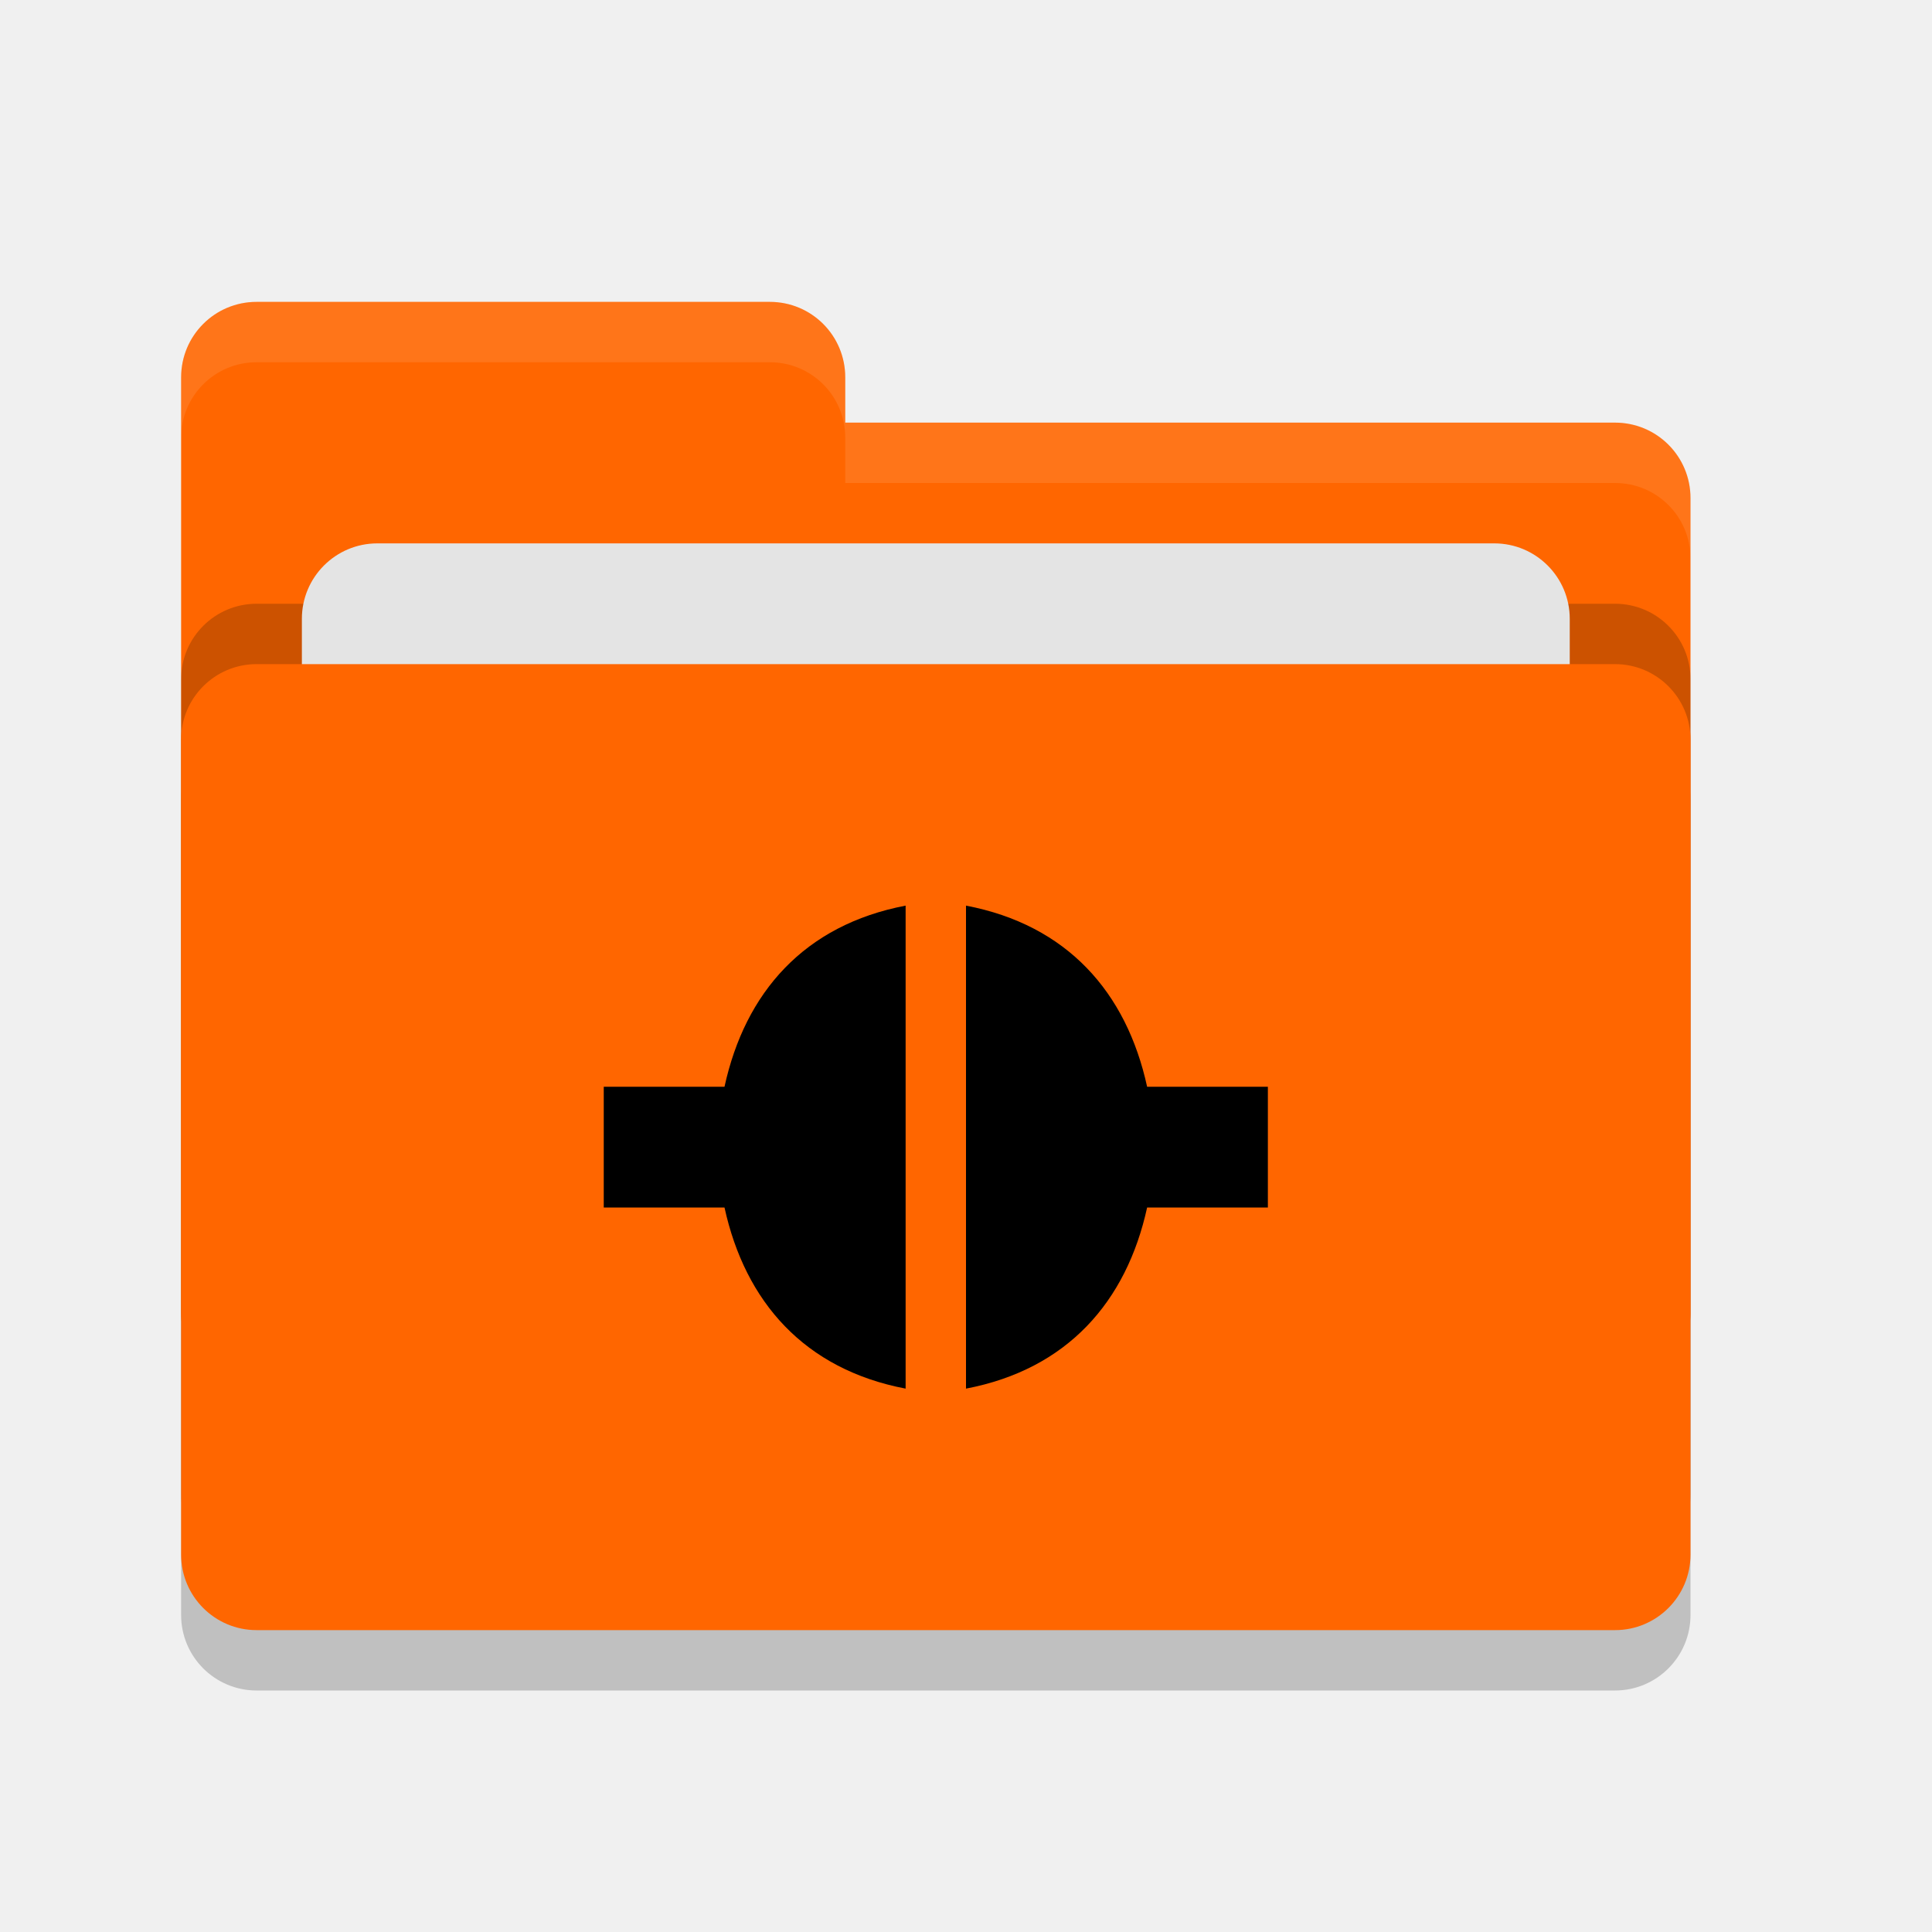
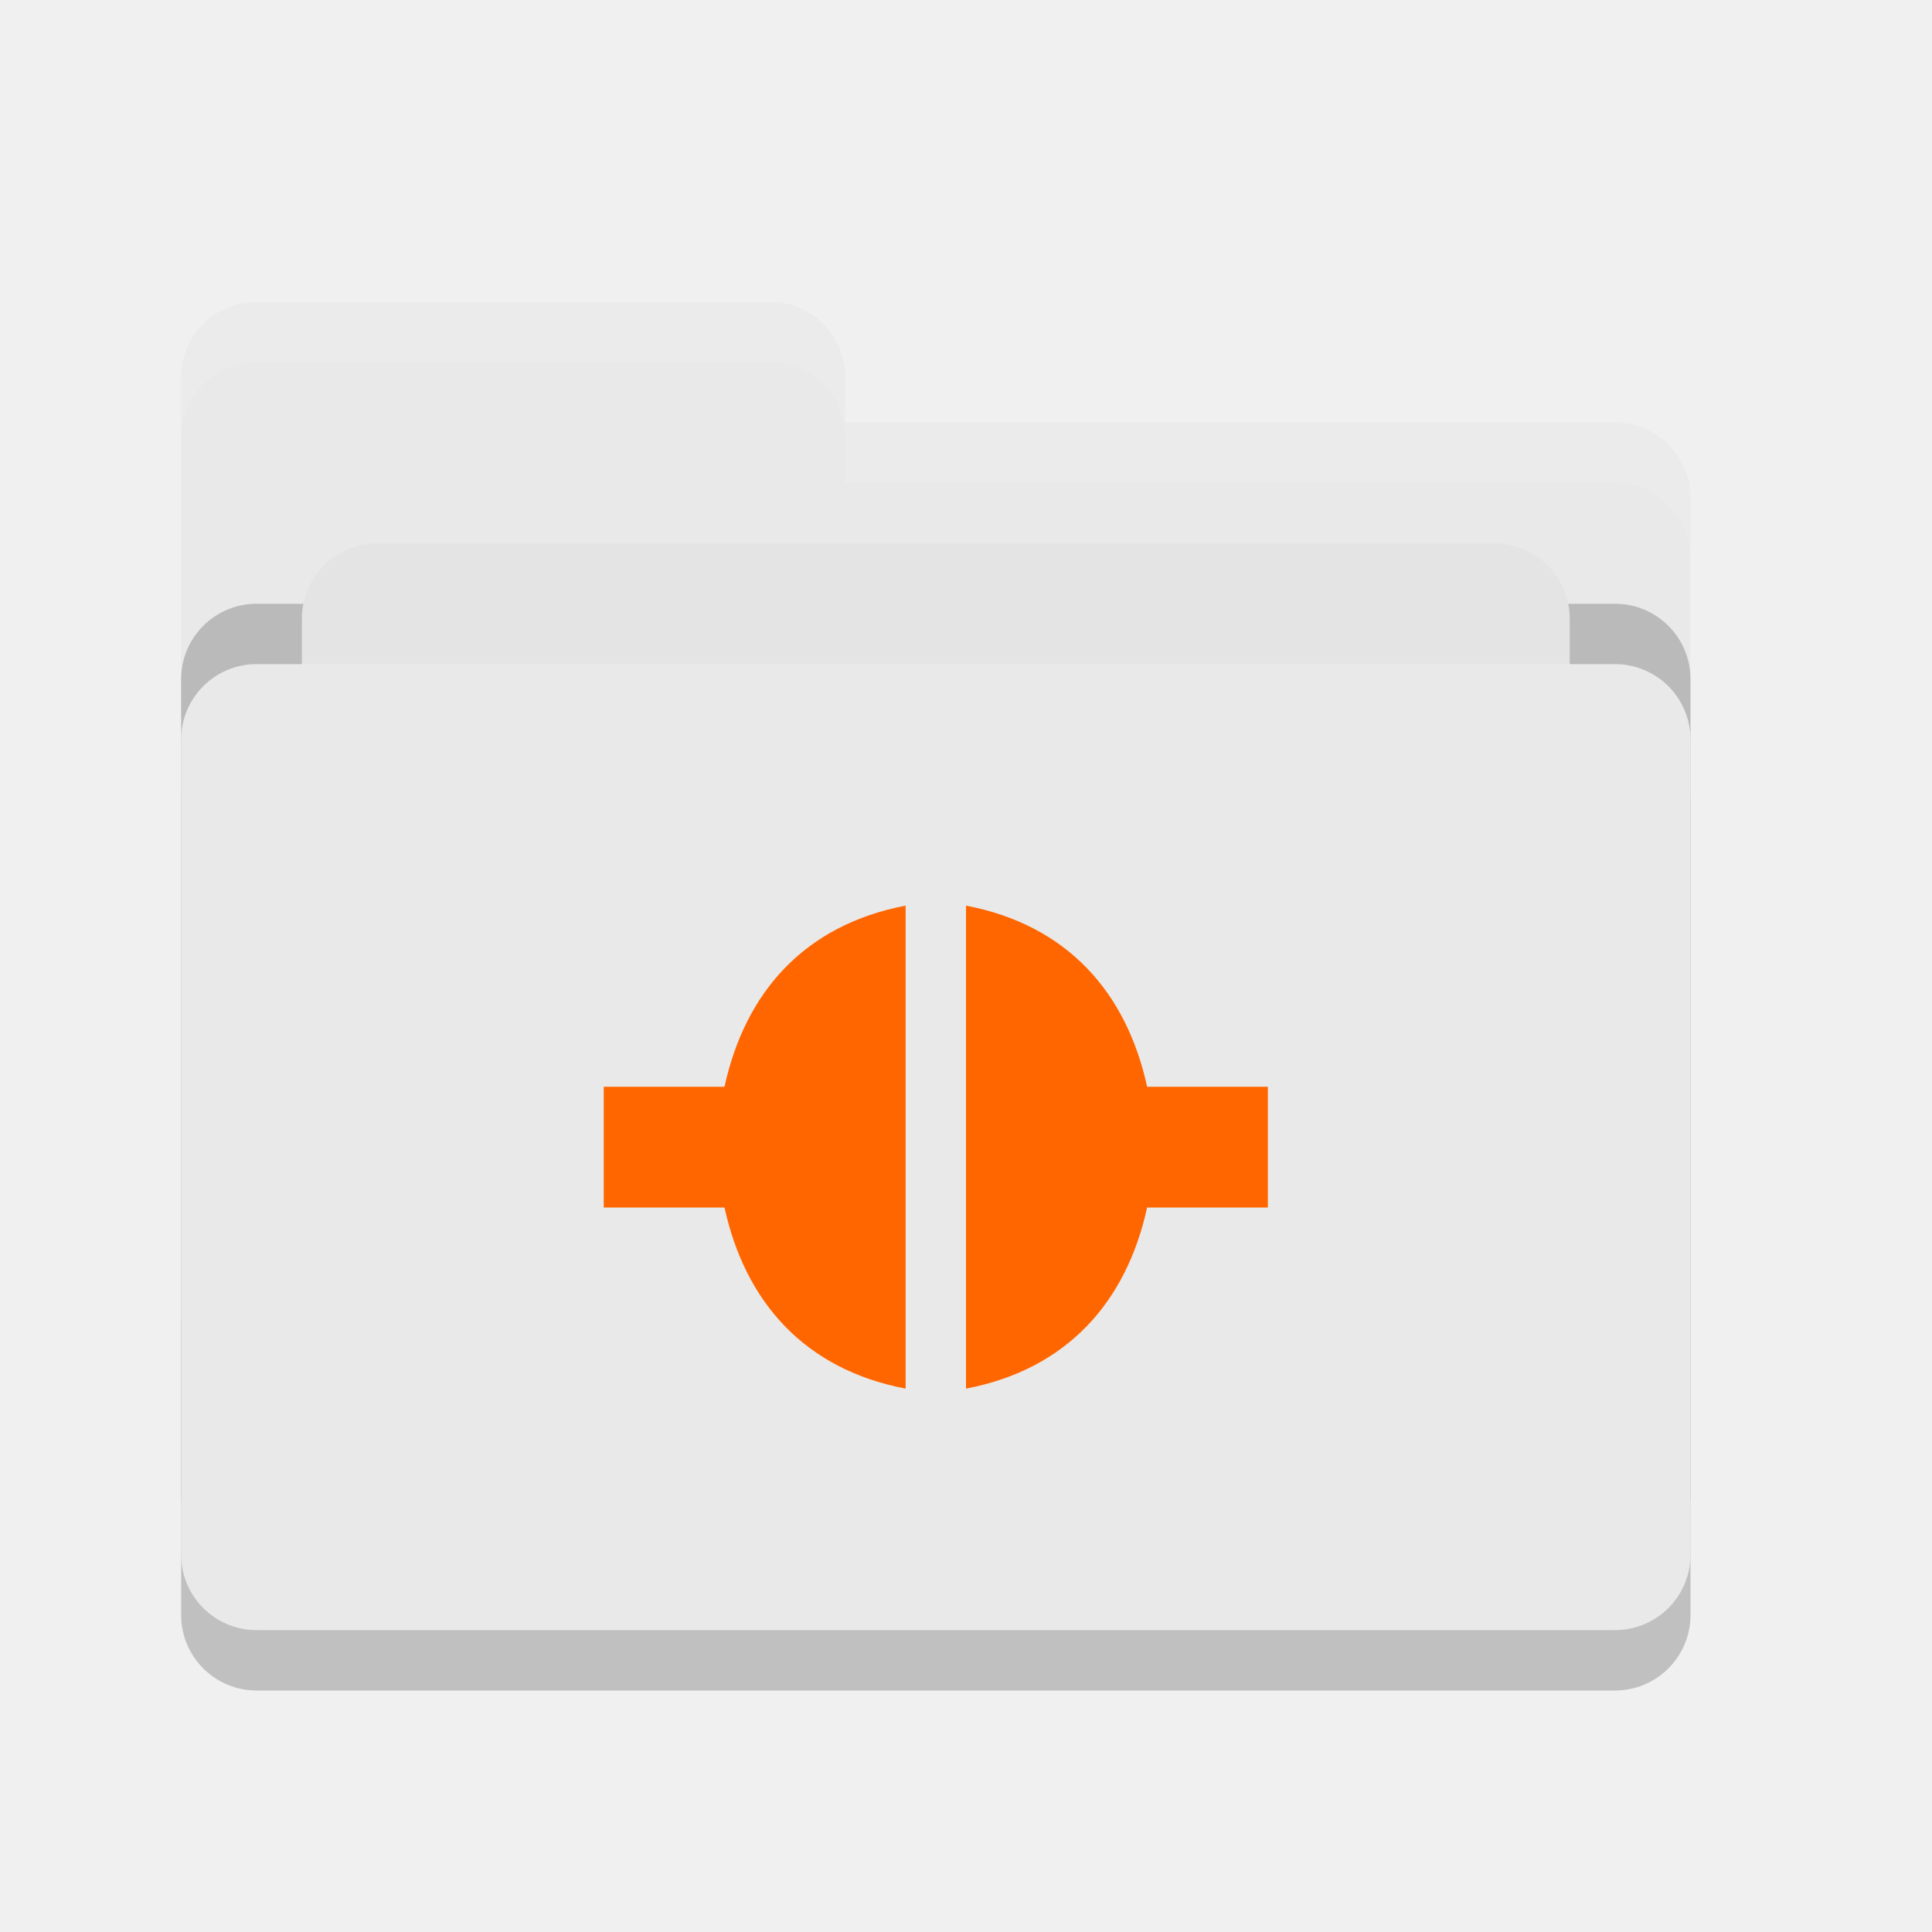
<svg xmlns="http://www.w3.org/2000/svg" width="32" height="32" version="1" id="svg16">
  <defs id="defs20" />
  <rect style="opacity:0.2" width="25" height="16" x="3" y="12" rx="1.25" ry="1.25" id="rect2" />
-   <path style="fill:#ff6600" d="M 3,21.75 C 3,22.442 3.558,23 4.25,23 H 26.75 C 27.442,23 28,22.442 28,21.75 V 8.25 C 28,7.558 27.442,7 26.75,7 H 14 V 6.25 C 14,5.558 13.443,5 12.75,5 H 4.25 C 3.558,5 3,5.558 3,6.25" id="path4" />
+   <path style="fill:#e9e9e9" d="M 3,21.75 C 3,22.442 3.558,23 4.25,23 H 26.75 C 27.442,23 28,22.442 28,21.75 V 8.25 C 28,7.558 27.442,7 26.75,7 H 14 V 6.25 C 14,5.558 13.443,5 12.75,5 H 4.25 C 3.558,5 3,5.558 3,6.25" id="path4" />
  <rect style="opacity:0.2" width="25" height="16" x="3" y="10" rx="1.25" ry="1.25" id="rect6" />
  <rect style="fill:#e4e4e4" width="21" height="10" x="5" y="9" rx="1.25" ry="1.25" id="rect8" />
-   <rect style="fill:#ff6600" width="25" height="16" x="3" y="11" rx="1.25" ry="1.25" id="rect10" />
+   <rect style="fill:#e9e9e9" width="25" height="16" x="3" y="11" rx="1.25" ry="1.25" id="rect10" />
  <path style="opacity:0.1;fill:#ffffff" d="M 4.25 5 C 3.558 5 3 5.558 3 6.25 L 3 7.25 C 3 6.558 3.558 6 4.25 6 L 12.75 6 C 13.443 6 14 6.558 14 7.25 L 14 8 L 26.75 8 C 27.442 8 28 8.557 28 9.25 L 28 8.25 C 28 7.558 27.442 7 26.75 7 L 14 7 L 14 6.25 C 14 5.558 13.443 5 12.75 5 L 4.25 5 z" id="path12" />
-   <path style="fill:#000000" d="M 15,15 C 13.324,15.32 12.342,16.434 12,18 H 10 V 20 H 12 C 12.343,21.565 13.325,22.68 15,23 Z M 16,15 V 23 C 17.675,22.68 18.657,21.565 19,20 H 21 V 18 H 19 C 18.658,16.434 17.676,15.32 16,15 Z" id="path14" />
+   <path style="fill:#ff6600" d="M 15,15 C 13.324,15.32 12.342,16.434 12,18 H 10 V 20 H 12 C 12.343,21.565 13.325,22.68 15,23 Z M 16,15 V 23 C 17.675,22.68 18.657,21.565 19,20 H 21 V 18 H 19 C 18.658,16.434 17.676,15.32 16,15 Z" id="path14" />
</svg>
